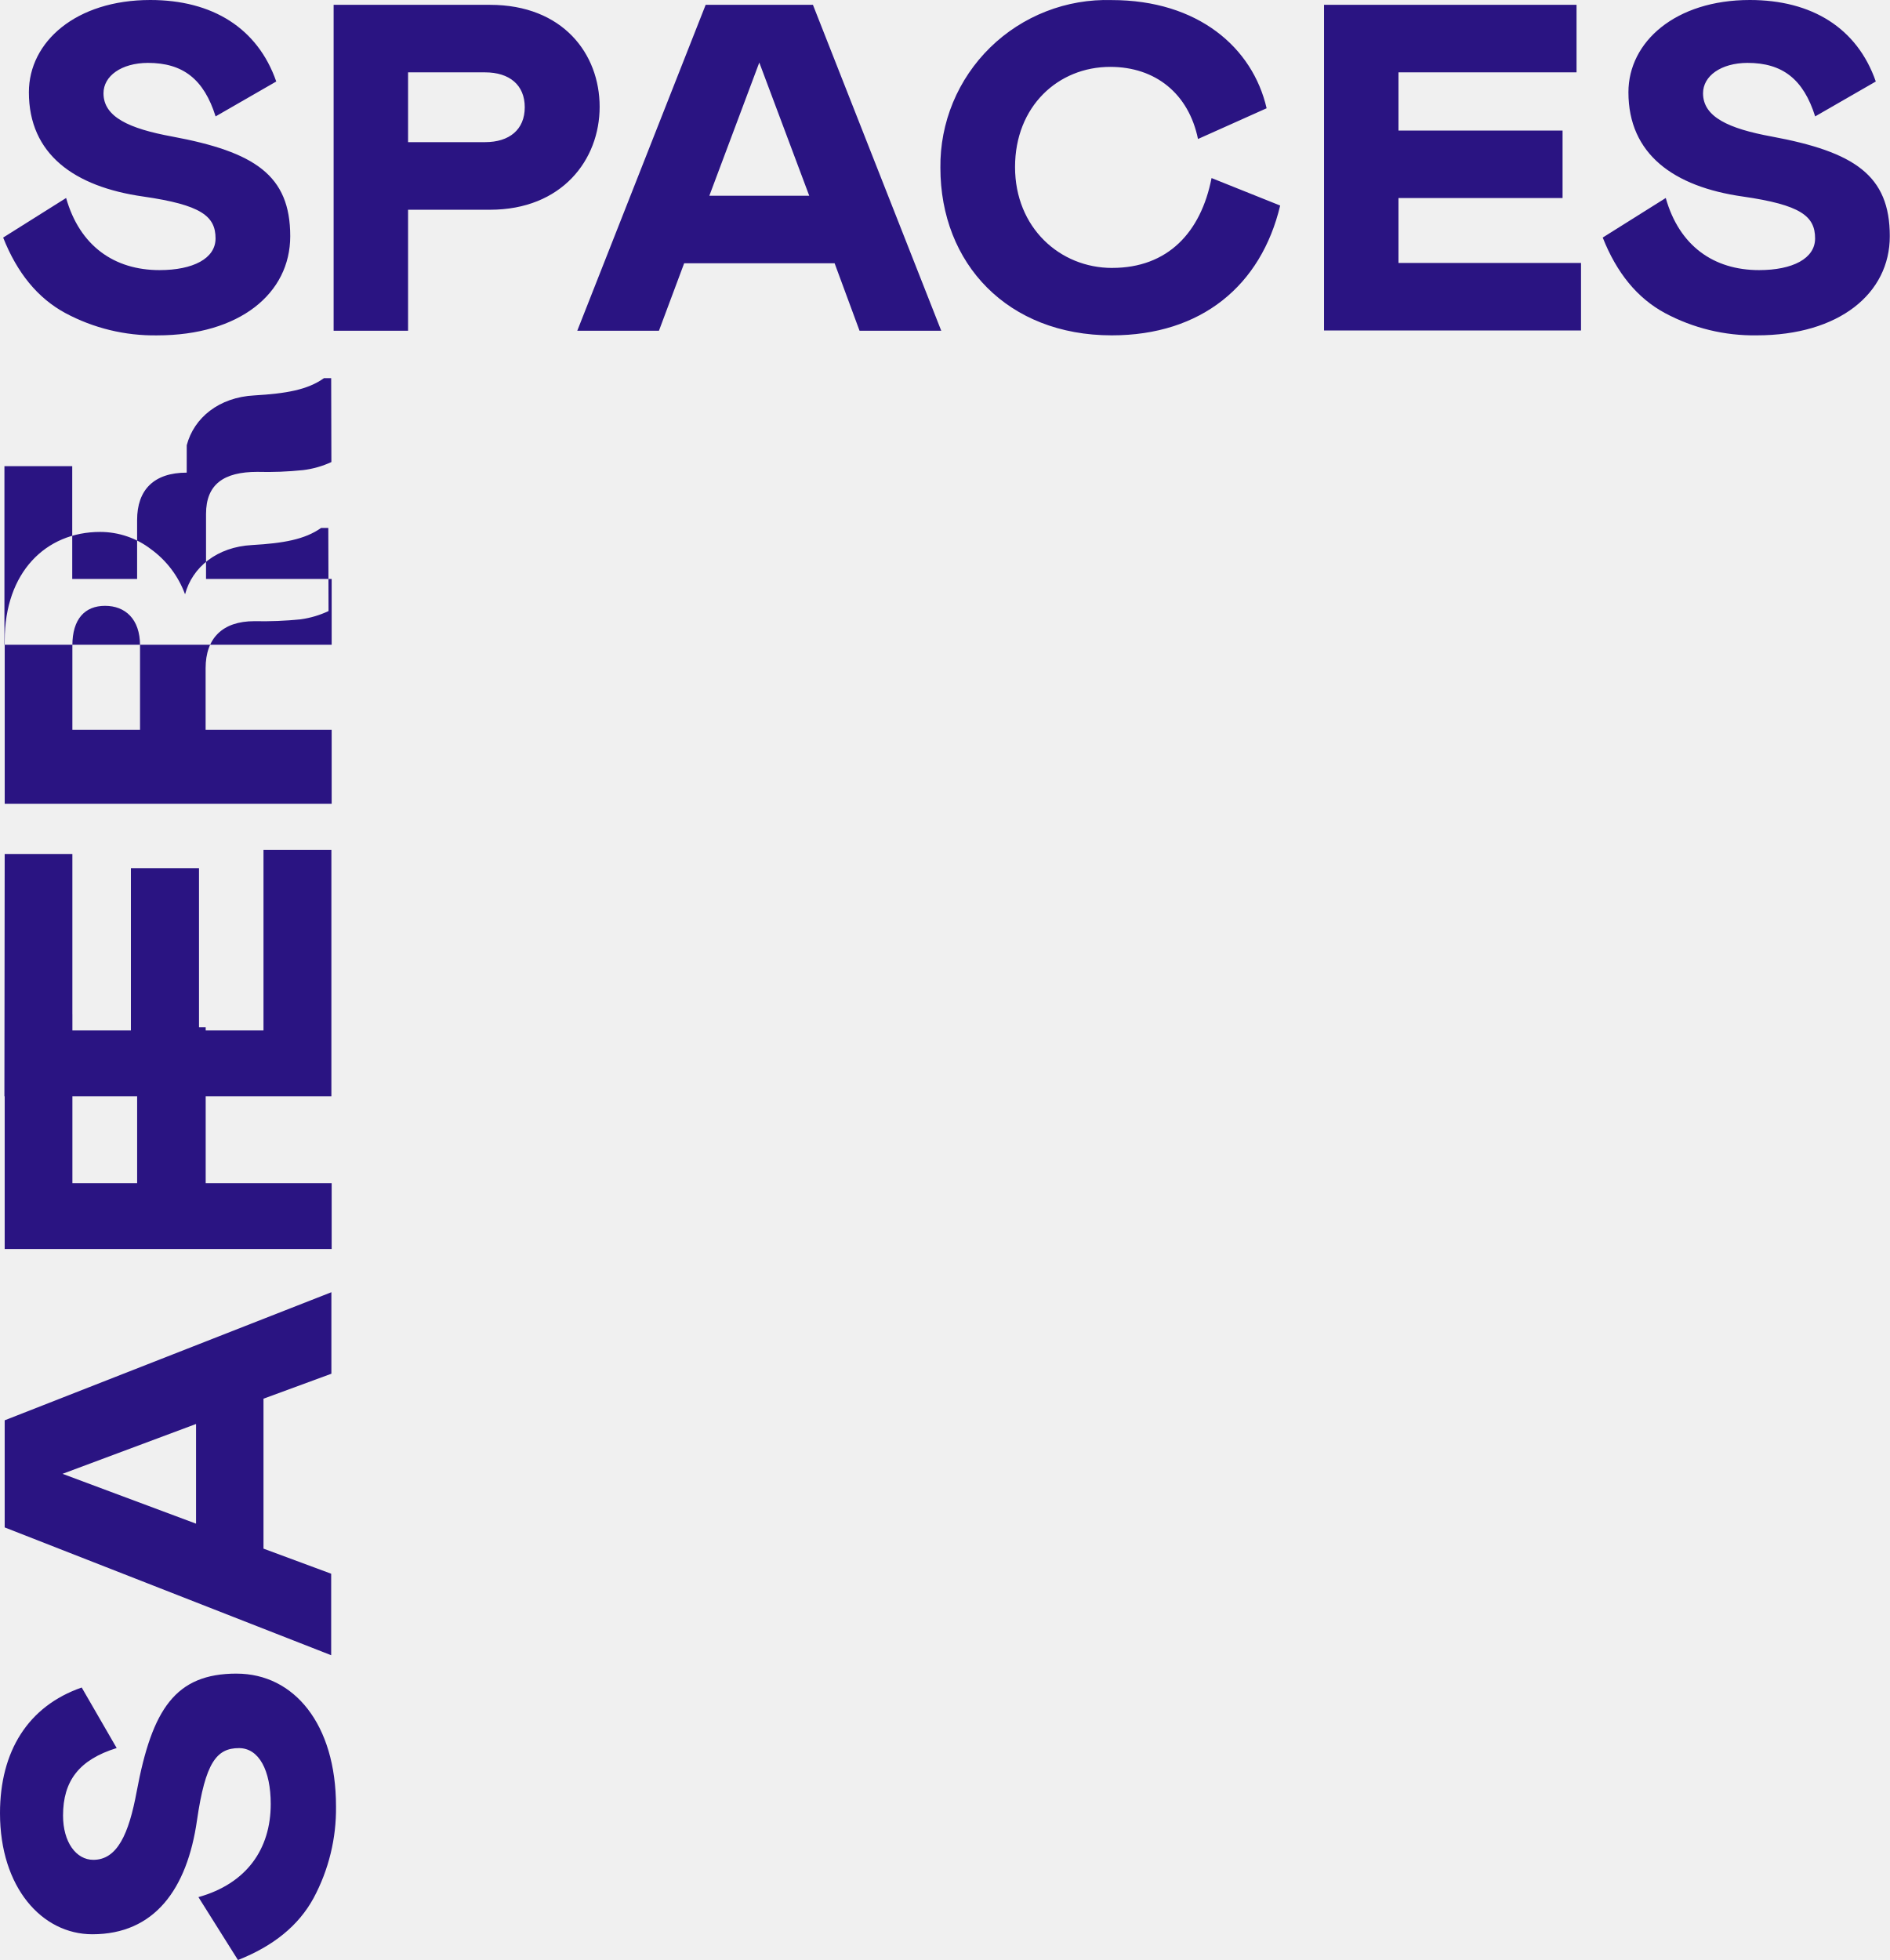
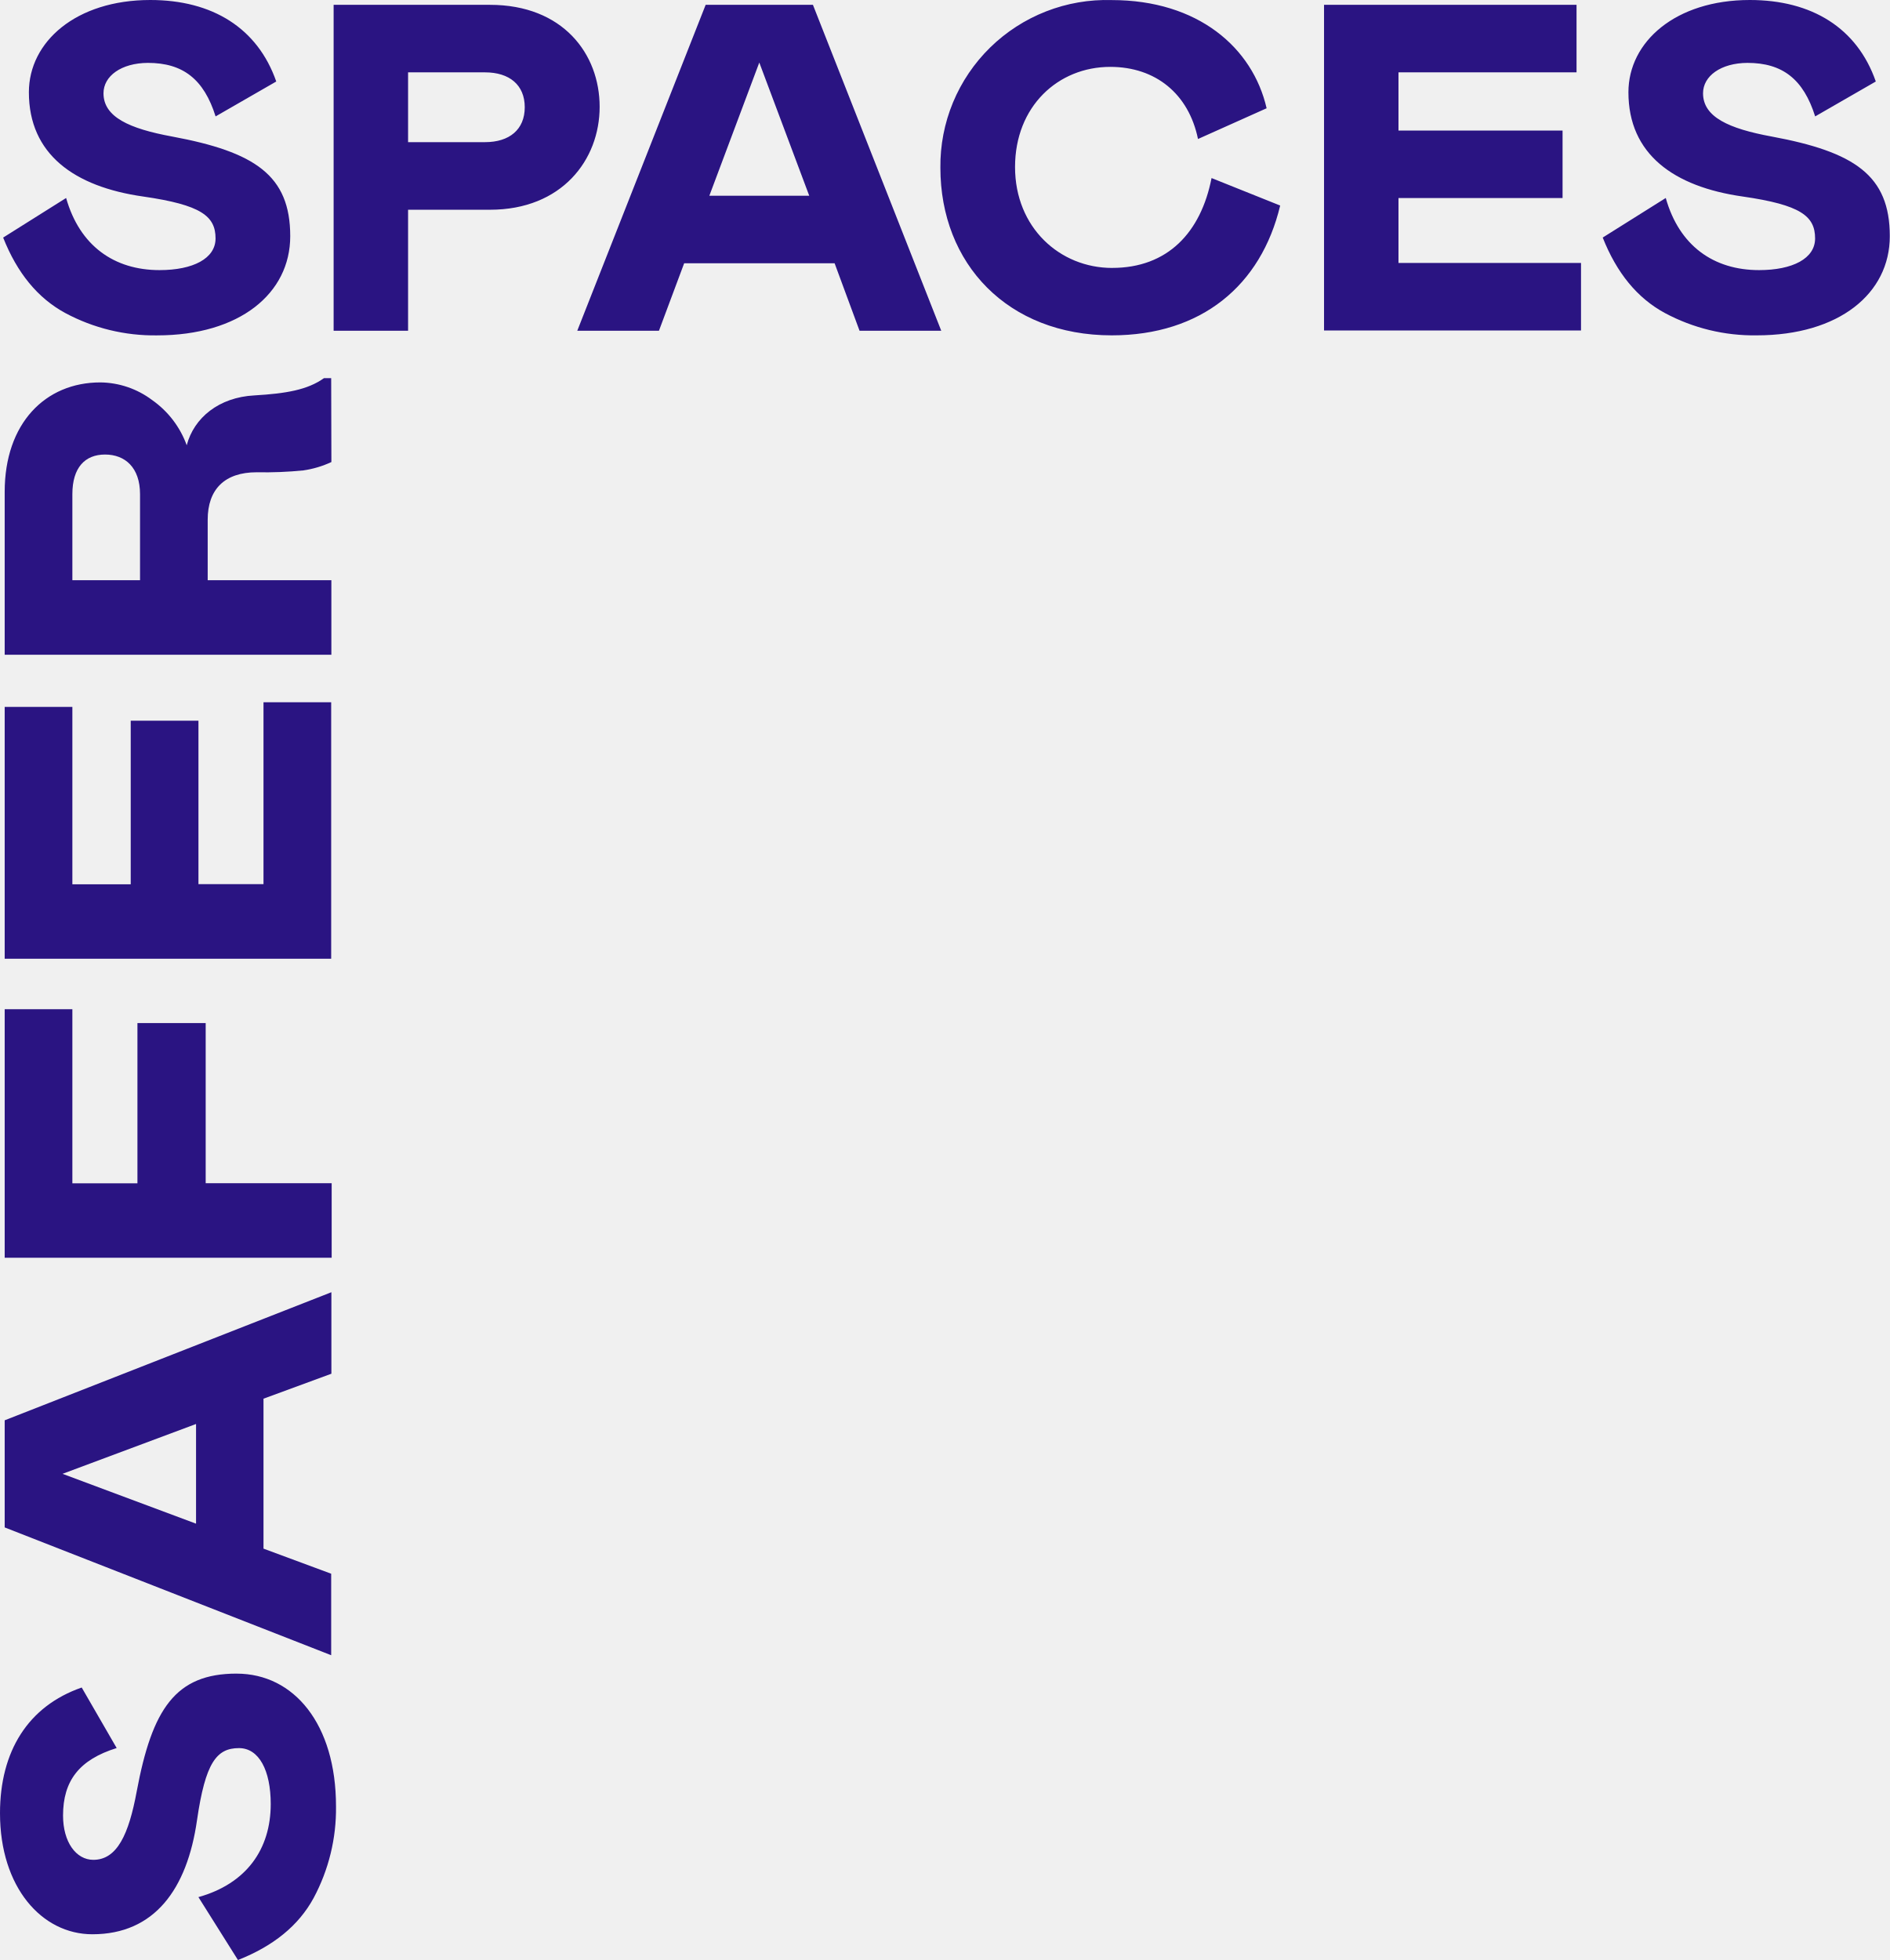
<svg xmlns="http://www.w3.org/2000/svg" width="81" height="84" viewBox="0 0 81 84" fill="none">
  <g clip-path="url(#clip0_6455_45955)">
-     <path d="M10.142 71.726C7.521 71.726 6.52 73.243 5.86 76.773C5.521 78.609 5.023 79.707 4 79.707C3.263 79.707 2.702 78.949 2.702 77.809C2.702 76.312 3.403 75.413 5.001 74.916L3.502 72.322C1.203 73.12 0 75.055 0 77.71C0 80.881 1.791 82.897 3.96 82.897C6.622 82.897 8.022 80.962 8.444 78.01C8.803 75.537 9.284 74.919 10.244 74.919C11.102 74.919 11.604 75.877 11.604 77.315C11.604 79.249 10.566 80.727 8.505 81.305L10.2 84.001C11.721 83.401 12.8 82.523 13.441 81.346C14.089 80.137 14.42 78.784 14.402 77.414C14.402 73.89 12.601 71.727 10.141 71.727L10.142 71.726ZM14.204 58.874V55.381L0.201 60.87V65.461L14.195 70.938V67.445L11.294 66.37V59.944L14.204 58.874H14.204ZM8.403 65.3L2.68 63.164L8.403 61.028V65.3ZM14.216 50.71H8.816V44.025H5.878V50.71H3.103V43.464H0.201V53.53H14.216V50.71ZM0.201 36.6L0.189 46.983H14.204V36.42H11.294V44.162H8.53V37.207H5.611V44.162H3.102V36.6H0.201V36.6ZM0.201 34.447H14.216V31.275H8.813V28.638C8.813 27.355 9.533 26.622 10.904 26.622C11.568 26.636 12.23 26.61 12.89 26.542C13.303 26.485 13.705 26.366 14.082 26.188L14.072 22.627H13.762C13.063 23.121 12.147 23.281 10.81 23.359C9.3 23.437 8.24 24.309 7.932 25.47C7.647 24.695 7.14 24.023 6.476 23.541C5.853 23.059 5.083 22.797 4.292 22.797C1.951 22.797 0.202 24.537 0.202 27.447V34.448L0.201 34.447ZM3.102 27.661C3.102 26.523 3.644 25.964 4.502 25.964C5.361 25.964 6.002 26.523 6.002 27.661V31.275H3.102V27.661ZM8.004 19.081C8.314 17.904 9.383 17.026 10.904 16.946C12.264 16.866 13.184 16.708 13.885 16.207H14.195L14.204 19.802C13.824 19.979 13.413 20.096 12.993 20.147C12.339 20.215 11.683 20.241 11.027 20.223C9.595 20.223 8.831 20.752 8.831 22.027V24.812H14.216V27.632H0.19V19.978L3.096 19.978V24.812H5.877V22.285C5.877 20.997 6.593 20.256 8.003 20.256L8.004 19.081ZM6.837 11.576C4.898 11.576 3.417 10.54 2.834 8.485L0.135 10.182C0.736 11.7 1.616 12.775 2.797 13.415C4.006 14.064 5.362 14.394 6.735 14.373C10.271 14.373 12.44 12.577 12.44 10.123C12.44 7.508 10.918 6.51 7.377 5.851C5.536 5.512 4.436 5.014 4.436 3.997C4.436 3.261 5.195 2.701 6.338 2.695C7.841 2.695 8.74 3.394 9.241 4.989L11.841 3.493C11.042 1.2 9.1 0 6.441 0C3.259 0 1.238 1.79 1.238 3.954C1.238 6.606 3.178 8.003 6.14 8.423C8.619 8.781 9.239 9.261 9.239 10.219C9.239 11.078 8.278 11.576 6.838 11.576H6.837ZM21.002 0.207H14.3V14.175H17.491V8.989H21.002C24.082 8.989 25.702 6.853 25.702 4.578C25.702 2.303 24.122 0.207 21.002 0.207ZM20.791 6.093H17.491V3.101H20.791C21.832 3.101 22.492 3.638 22.492 4.596C22.492 5.555 21.832 6.092 20.791 6.092V6.093ZM30.246 0.207L24.743 14.175H28.244L29.325 11.282H35.773L36.842 14.175H40.344L34.844 0.207H30.246ZM30.404 8.389L32.545 2.68L34.686 8.389H30.404ZM47.669 11.483C45.428 11.483 43.507 9.756 43.507 7.159C43.507 4.562 45.348 2.866 47.588 2.866C49.531 2.866 50.95 4.019 51.349 5.957L54.29 4.64C53.692 2.04 51.35 0.003 47.651 0.003C46.69 -0.026 45.733 0.139 44.839 0.488C43.944 0.837 43.129 1.363 42.442 2.034C41.757 2.705 41.213 3.508 40.846 4.394C40.48 5.28 40.296 6.231 40.307 7.189C40.307 11.3 43.189 14.372 47.651 14.372C51.49 14.372 54.053 12.239 54.871 8.809L51.93 7.631C51.472 9.965 50.049 11.482 47.67 11.482L47.669 11.483ZM59.942 8.488H66.975V5.595H59.942V3.101H67.574V0.207H56.751V14.163H67.766V11.27H59.942V8.488H59.942ZM75.937 5.851C74.096 5.512 72.996 5.014 72.996 3.997C72.996 3.261 73.756 2.701 74.899 2.695C76.402 2.695 77.3 3.394 77.802 4.989L80.401 3.493C79.603 1.2 77.66 0 75.001 0C71.819 0 69.798 1.79 69.798 3.954C69.798 6.606 71.738 8.003 74.701 8.423C77.18 8.781 77.799 9.261 77.799 10.219C77.799 11.078 76.839 11.576 75.398 11.576C73.455 11.576 71.978 10.54 71.398 8.485L68.696 10.181C69.297 11.699 70.177 12.775 71.358 13.414C72.568 14.063 73.923 14.393 75.296 14.372C78.832 14.372 81.001 12.576 81.001 10.123C81.001 7.507 79.479 6.509 75.938 5.851L75.937 5.851Z" fill="#2A1482" />
+     <path d="M10.142 71.726C7.521 71.726 6.52 73.243 5.86 76.773C5.521 78.609 5.023 79.707 4 79.707C3.263 79.707 2.702 78.949 2.702 77.809C2.702 76.312 3.403 75.413 5.001 74.916L3.502 72.322C1.203 73.12 0 75.055 0 77.71C0 80.881 1.791 82.897 3.96 82.897C6.622 82.897 8.022 80.962 8.444 78.01C8.803 75.537 9.284 74.919 10.244 74.919C11.102 74.919 11.604 75.877 11.604 77.315C11.604 79.249 10.566 80.727 8.505 81.305L10.2 84.001C11.721 83.401 12.8 82.523 13.441 81.346C14.089 80.137 14.42 78.784 14.402 77.414C14.402 73.89 12.601 71.727 10.141 71.727L10.142 71.726ZM14.204 58.874V55.381L0.201 60.87V65.461L14.195 70.938V67.445L11.294 66.37V59.944L14.204 58.874H14.204ZM8.403 65.3L2.68 63.164L8.403 61.028V65.3ZM14.216 50.71H8.816V43.845H5.891V50.713H3.102V43.252H0.201V53.903H14.216V50.71V50.71ZM0.201 30.298V41.088H14.195V30.097H11.294V37.892H8.506V30.888H5.603V37.898H3.102V30.297H0.201V30.298ZM8.003 19.081C7.72 18.3 7.203 17.624 6.522 17.146C5.881 16.663 5.103 16.398 4.3 16.389C1.94 16.389 0.201 18.145 0.201 21.078V28.061H14.203V24.867H8.902V22.274C8.902 20.976 9.624 20.24 11.002 20.24C11.671 20.253 12.339 20.227 13.004 20.16C13.42 20.1 13.824 19.979 14.204 19.802L14.195 16.207H13.885C13.184 16.708 12.264 16.866 10.904 16.946C9.383 17.026 8.314 17.904 8.004 19.081L8.003 19.081ZM6.002 24.867H3.102V21.176C3.102 20.039 3.644 19.48 4.502 19.48C5.361 19.48 6.002 20.039 6.002 21.176V24.867ZM6.837 11.576C4.898 11.576 3.417 10.54 2.834 8.485L0.135 10.182C0.736 11.7 1.616 12.775 2.797 13.415C4.006 14.064 5.362 14.394 6.735 14.373C10.271 14.373 12.44 12.577 12.44 10.123C12.44 7.508 10.918 6.51 7.377 5.851C5.536 5.512 4.436 5.014 4.436 3.997C4.436 3.261 5.195 2.701 6.338 2.695C7.841 2.695 8.74 3.394 9.241 4.989L11.841 3.493C11.042 1.2 9.1 0 6.441 0C3.259 0 1.238 1.79 1.238 3.954C1.238 6.606 3.178 8.003 6.14 8.423C8.619 8.781 9.239 9.261 9.239 10.219C9.239 11.078 8.278 11.576 6.838 11.576H6.837ZM21.002 0.207H14.3V14.175H17.491V8.989H21.002C24.082 8.989 25.702 6.853 25.702 4.578C25.702 2.303 24.122 0.207 21.002 0.207ZM20.791 6.093H17.491V3.101H20.791C21.832 3.101 22.492 3.638 22.492 4.596C22.492 5.555 21.832 6.092 20.791 6.092V6.093ZM30.246 0.207L24.743 14.175H28.244L29.325 11.282H35.773L36.842 14.175H40.344L34.844 0.207H30.246ZM30.404 8.389L32.545 2.68L34.686 8.389H30.404ZM47.669 11.483C45.428 11.483 43.507 9.756 43.507 7.159C43.507 4.562 45.348 2.866 47.588 2.866C49.531 2.866 50.95 4.019 51.349 5.957L54.29 4.64C53.692 2.04 51.35 0.003 47.651 0.003C46.69 -0.026 45.733 0.139 44.839 0.488C43.944 0.837 43.129 1.363 42.442 2.034C41.757 2.705 41.213 3.508 40.846 4.394C40.48 5.28 40.296 6.231 40.307 7.189C40.307 11.3 43.189 14.372 47.651 14.372C51.49 14.372 54.053 12.239 54.871 8.809L51.93 7.631C51.472 9.965 50.049 11.482 47.67 11.482L47.669 11.483ZM59.942 8.488H66.975V5.595H59.942V3.101H67.574V0.207H56.751V14.163H67.766V11.27H59.942V8.488H59.942ZM75.937 5.851C74.096 5.512 72.996 5.014 72.996 3.997C72.996 3.261 73.756 2.701 74.899 2.695C76.402 2.695 77.3 3.394 77.802 4.989L80.401 3.493C79.603 1.2 77.66 0 75.001 0C71.819 0 69.798 1.79 69.798 3.954C69.798 6.606 71.738 8.003 74.701 8.423C77.18 8.781 77.799 9.261 77.799 10.219C77.799 11.078 76.839 11.576 75.398 11.576C73.455 11.576 71.978 10.54 71.398 8.485L68.696 10.181C69.297 11.699 70.177 12.775 71.358 13.414C72.568 14.063 73.923 14.393 75.296 14.372C78.832 14.372 81.001 12.576 81.001 10.123C81.001 7.507 79.479 6.509 75.938 5.851L75.937 5.851Z" fill="#2A1482" />
  </g>
  <defs>
    <clipPath id="clip0_6455_45955">
      <rect width="81" height="84" fill="white" />
    </clipPath>
  </defs>
</svg>
